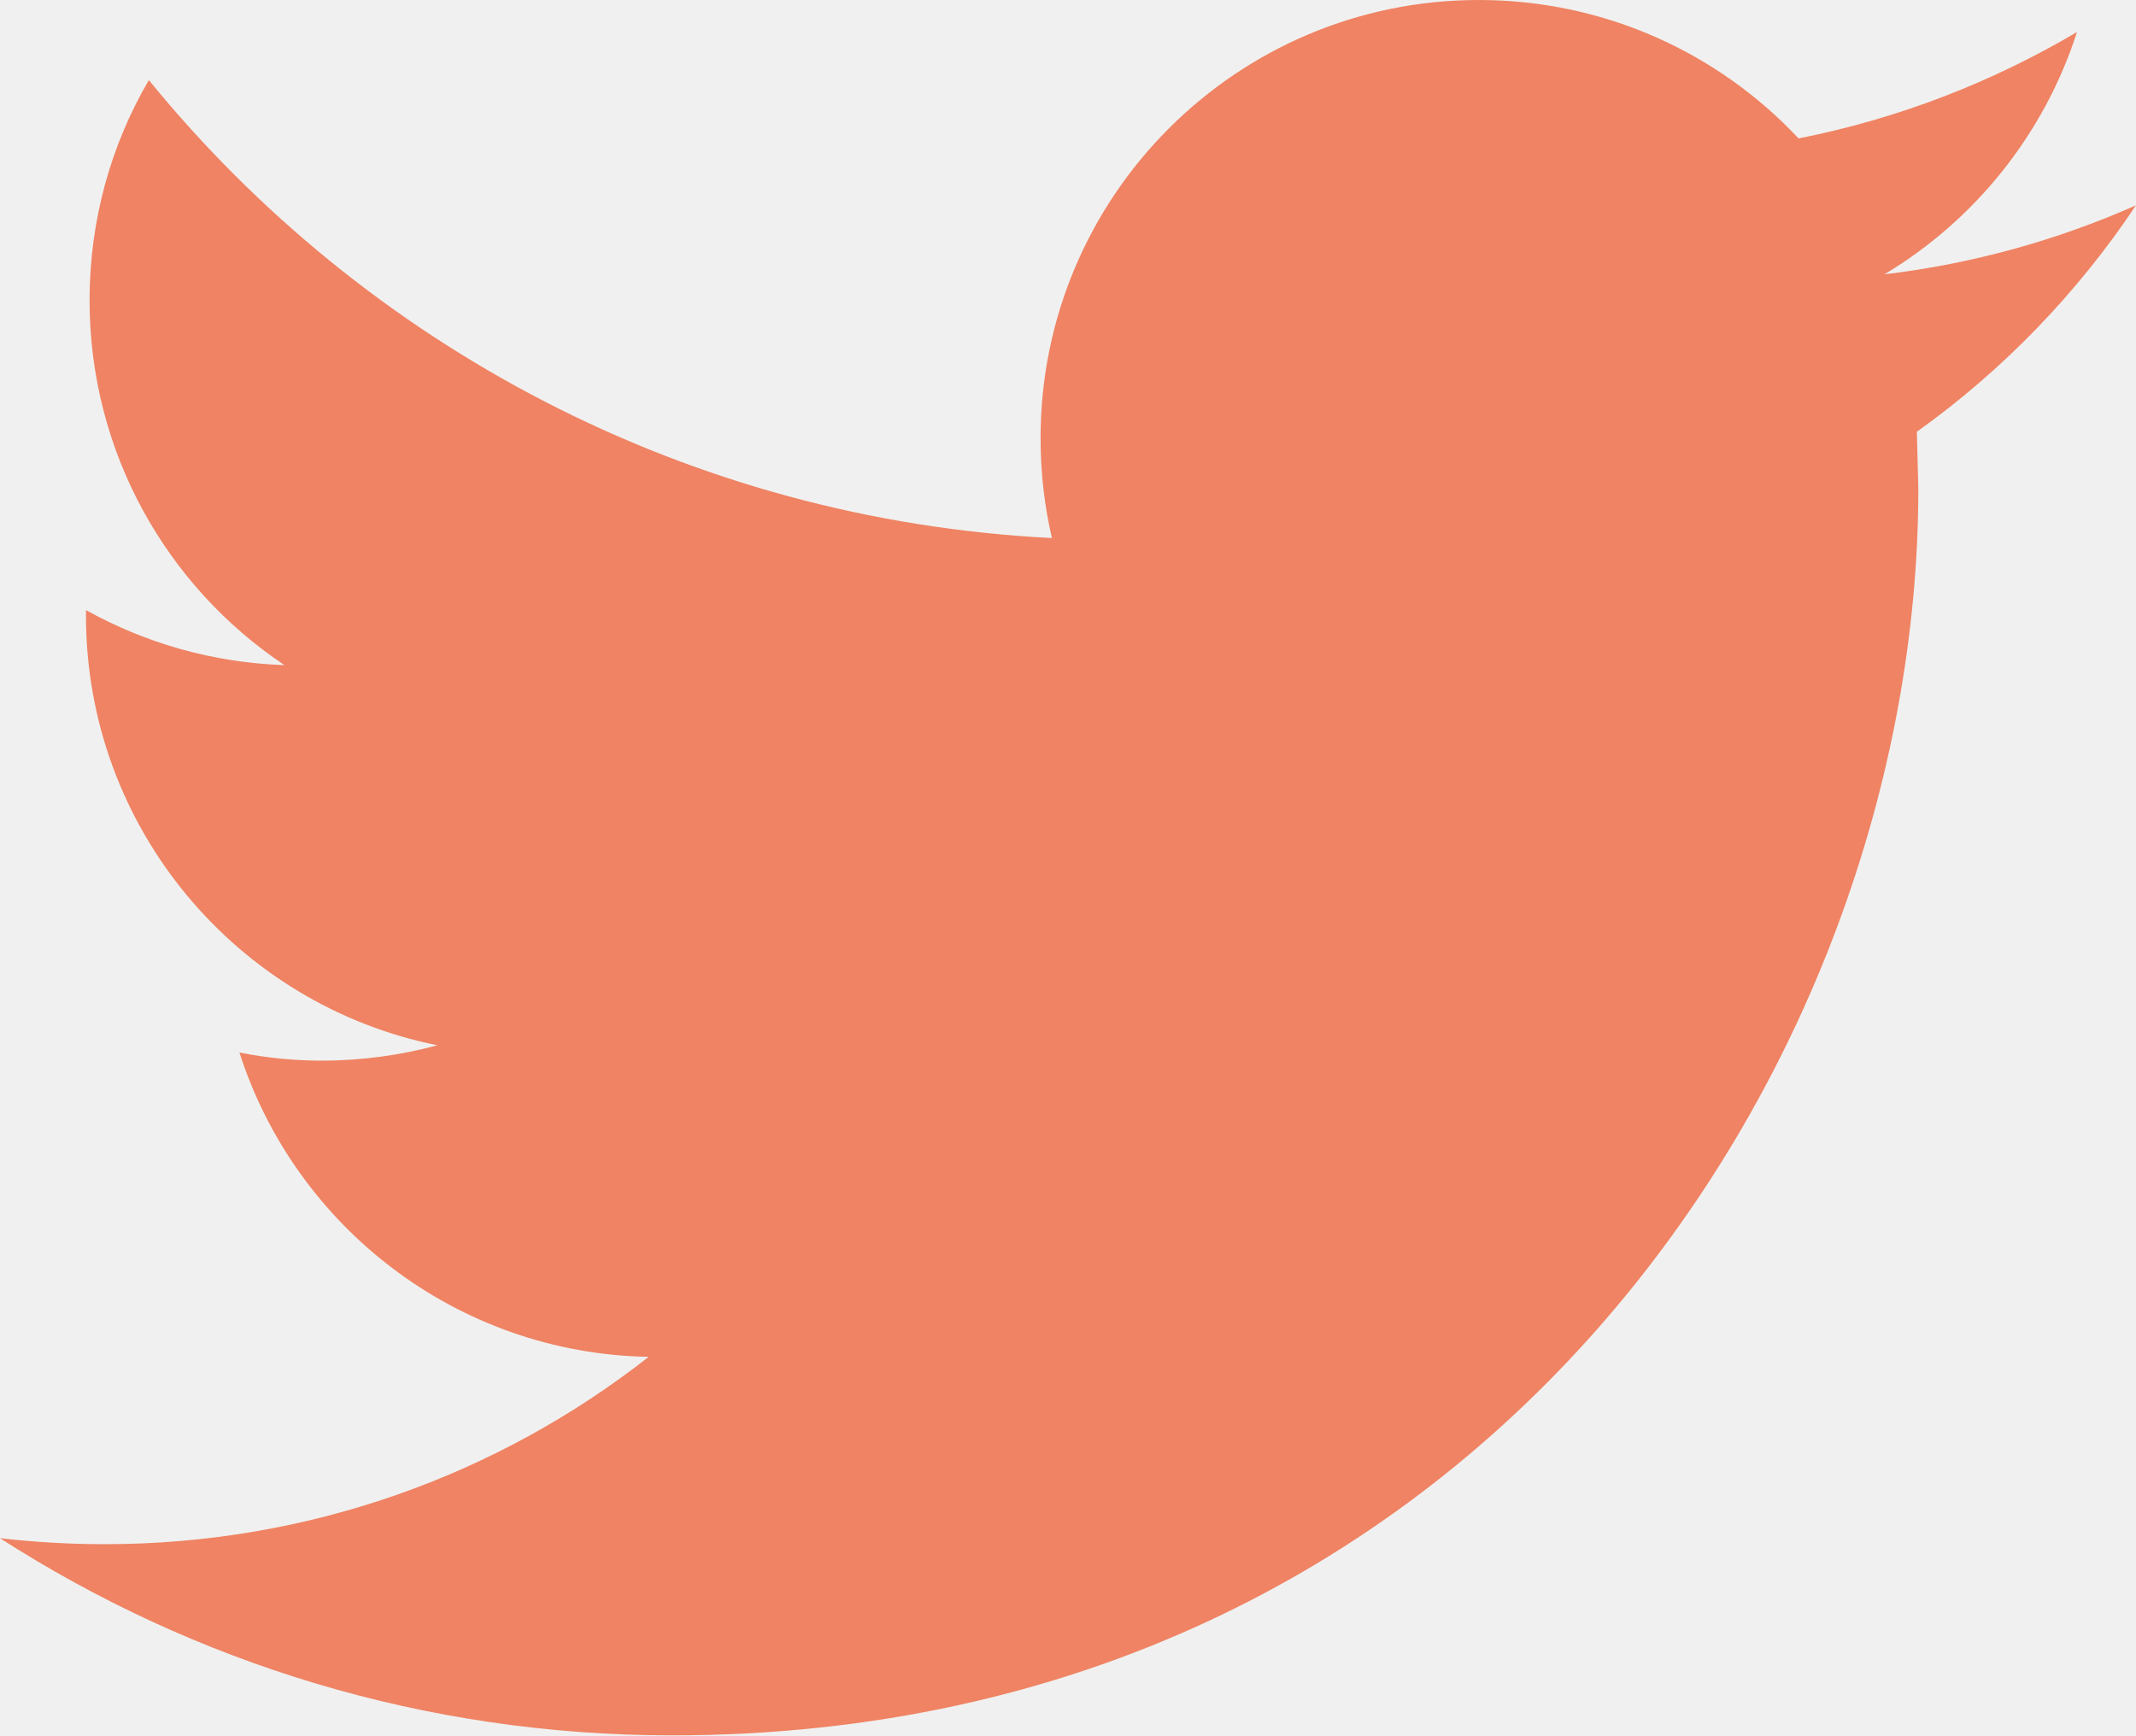
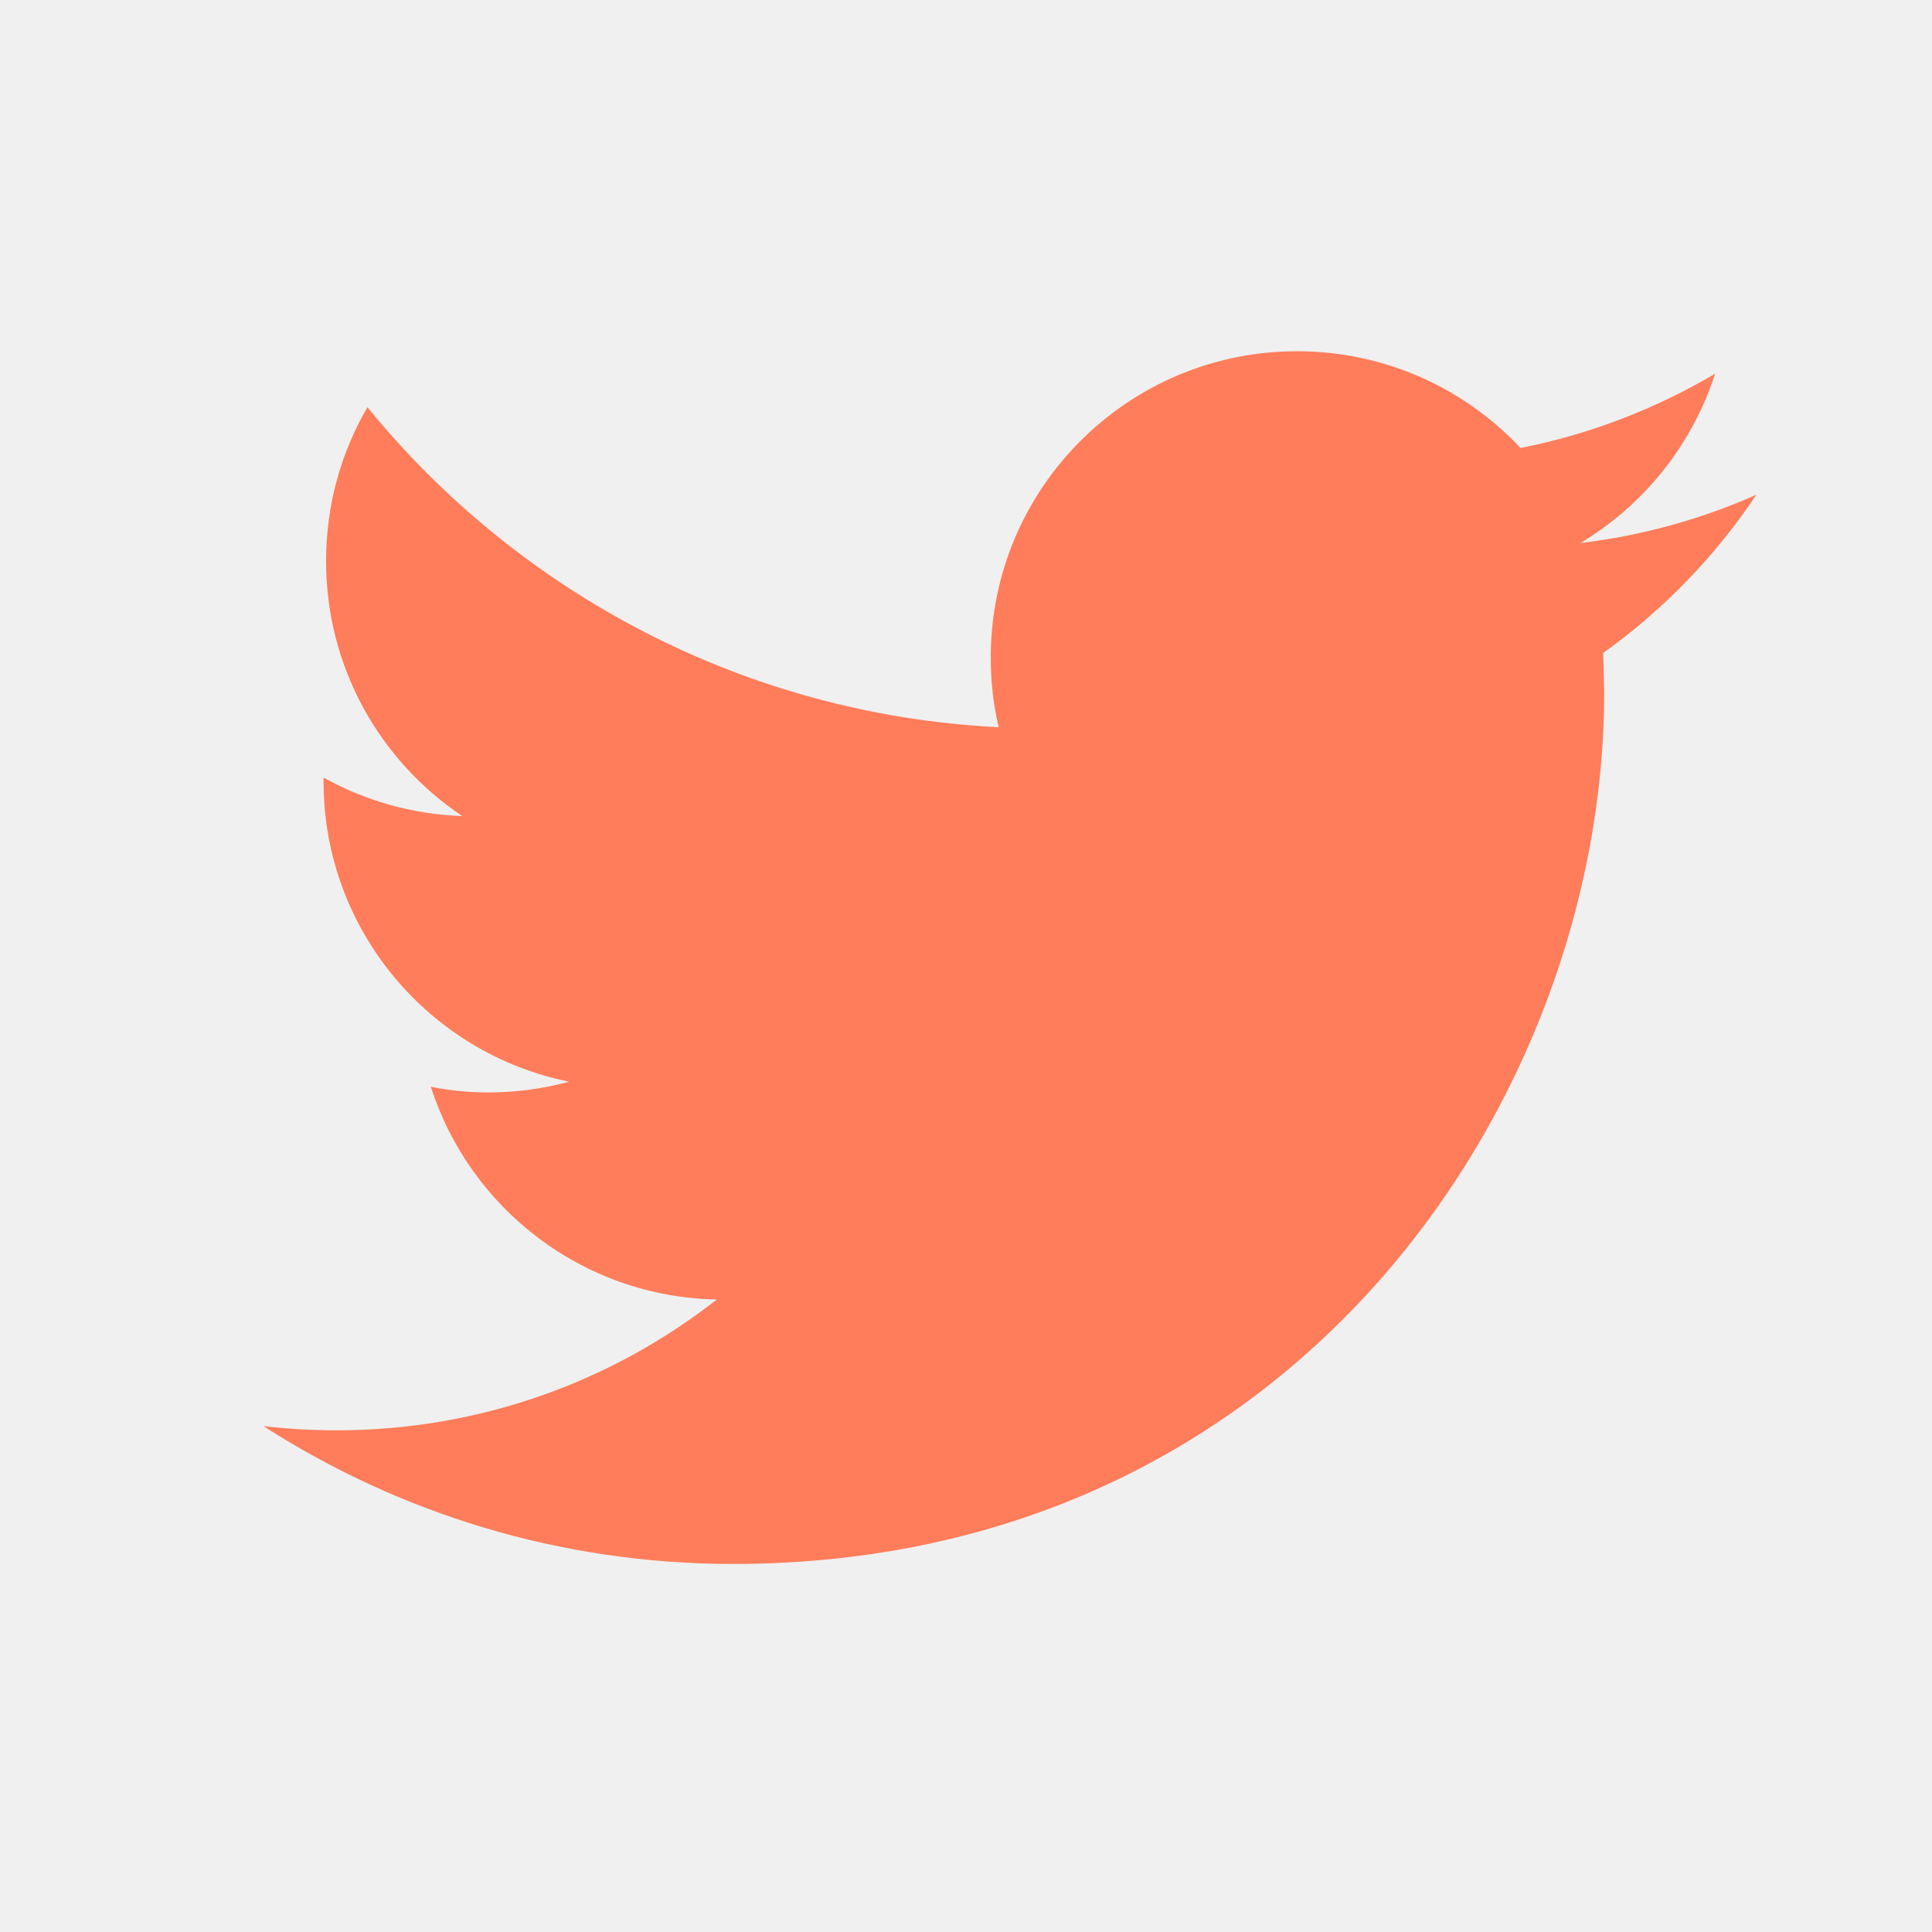
- <svg xmlns="http://www.w3.org/2000/svg" width="32" height="26" viewBox="0 0 32 26" fill="none">
-   <path fill-rule="evenodd" clip-rule="evenodd" d="M32 3.076C30.822 3.598 29.558 3.952 28.231 4.11C29.587 3.298 30.624 2.01 31.116 0.48C29.844 1.232 28.441 1.778 26.945 2.074C25.747 0.796 24.043 0 22.154 0C18.529 0 15.589 2.94 15.589 6.564C15.589 7.079 15.647 7.581 15.759 8.061C10.304 7.787 5.467 5.172 2.23 1.2C1.664 2.168 1.342 3.296 1.342 4.5C1.342 6.779 2.501 8.789 4.261 9.965C3.185 9.929 2.174 9.633 1.288 9.141V9.223C1.288 12.403 3.551 15.057 6.553 15.661C6.003 15.809 5.423 15.891 4.823 15.891C4.399 15.891 3.989 15.849 3.587 15.769C4.423 18.379 6.847 20.277 9.718 20.329C7.473 22.09 4.641 23.136 1.566 23.136C1.036 23.136 0.514 23.104 0 23.046C2.905 24.912 6.355 26 10.062 26C22.138 26 28.739 15.995 28.739 7.319L28.717 6.469C30.006 5.548 31.122 4.392 32 3.076Z" fill="#EF8363" />
+ <svg xmlns="http://www.w3.org/2000/svg" width="36" height="36" viewBox="0 0 36 36" fill="none">
+   <path fill-rule="evenodd" clip-rule="evenodd" d="M32.727 9.219C31.703 9.673 30.605 9.98 29.451 10.118C30.629 9.412 31.531 8.292 31.959 6.963C30.853 7.616 29.633 8.091 28.333 8.348C27.292 7.237 25.811 6.545 24.168 6.545C21.016 6.545 18.461 9.101 18.461 12.251C18.461 12.697 18.511 13.134 18.609 13.551C13.867 13.313 9.662 11.041 6.847 7.588C6.355 8.43 6.076 9.41 6.076 10.457C6.076 12.437 7.084 14.184 8.614 15.206C7.678 15.174 6.799 14.917 6.029 14.489V14.561C6.029 17.325 7.996 19.631 10.606 20.156C10.127 20.285 9.623 20.356 9.102 20.356C8.733 20.356 8.377 20.32 8.028 20.25C8.754 22.519 10.861 24.168 13.357 24.214C11.405 25.743 8.944 26.652 6.27 26.652C5.81 26.652 5.356 26.625 4.909 26.574C7.435 28.196 10.434 29.142 13.656 29.142C24.154 29.142 29.892 20.447 29.892 12.906L29.873 12.167C30.994 11.367 31.964 10.363 32.727 9.219Z" fill="#FF7D5A" />
+   <mask id="mask0" mask-type="alpha" maskUnits="userSpaceOnUse" x="4" y="6" width="29" height="24">
+     <path fill-rule="evenodd" clip-rule="evenodd" d="M32.727 9.219C31.703 9.673 30.605 9.98 29.451 10.118C30.629 9.412 31.531 8.292 31.959 6.963C30.853 7.616 29.633 8.091 28.333 8.348C27.292 7.237 25.811 6.545 24.168 6.545C21.016 6.545 18.461 9.101 18.461 12.251C18.461 12.697 18.511 13.134 18.609 13.551C13.867 13.313 9.662 11.041 6.847 7.588C6.355 8.43 6.076 9.41 6.076 10.457C6.076 12.437 7.084 14.184 8.614 15.206C7.678 15.174 6.799 14.917 6.029 14.489V14.561C6.029 17.325 7.996 19.631 10.606 20.156C10.127 20.285 9.623 20.356 9.102 20.356C8.733 20.356 8.377 20.32 8.028 20.25C8.754 22.519 10.861 24.168 13.357 24.214C11.405 25.743 8.944 26.652 6.27 26.652C5.81 26.652 5.356 26.625 4.909 26.574C7.435 28.196 10.434 29.142 13.656 29.142C24.154 29.142 29.892 20.447 29.892 12.906L29.873 12.167C30.994 11.367 31.964 10.363 32.727 9.219Z" fill="white" />
+   </mask>
+   <g mask="url(#mask0)">
+ </g>
</svg>
